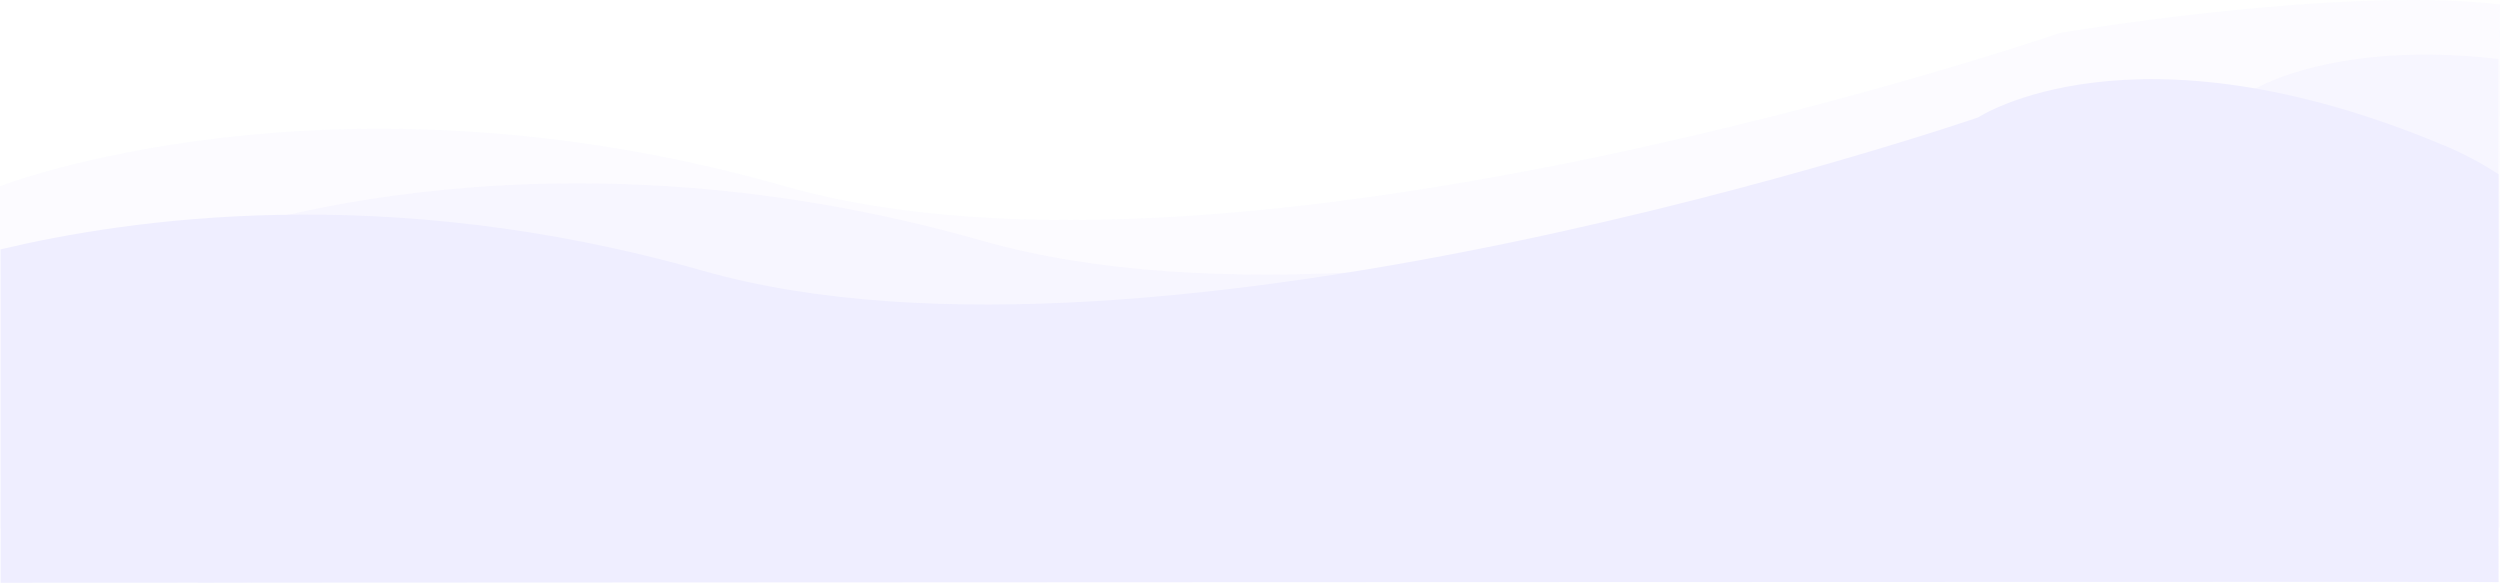
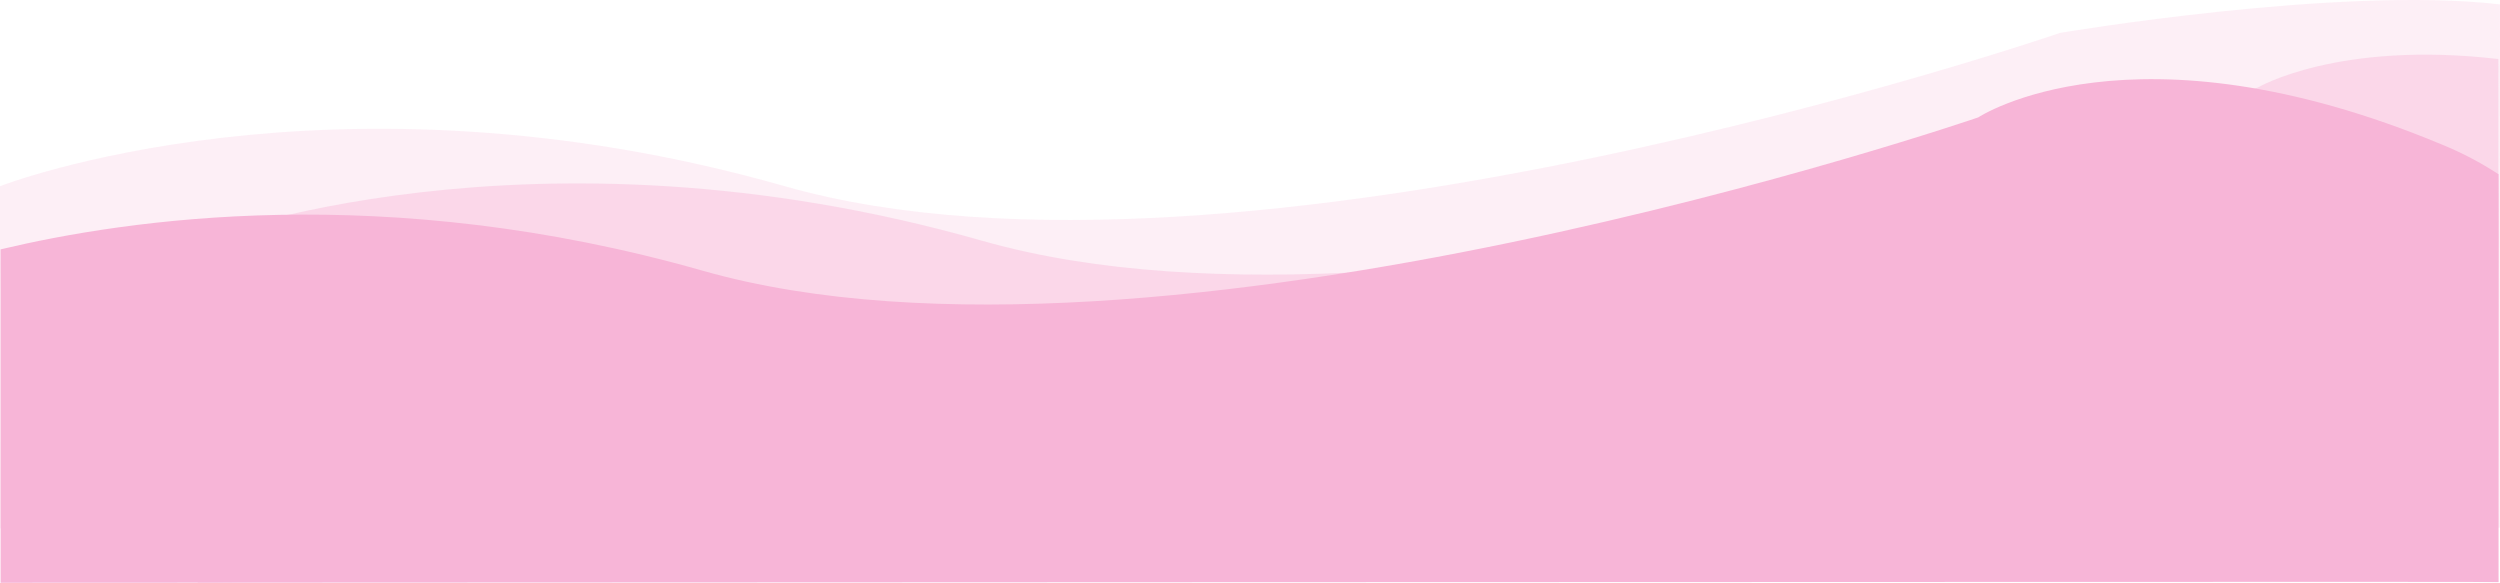
<svg xmlns="http://www.w3.org/2000/svg" viewBox="0 0 1922.002 448.145">
  <defs>
    <style>
      .cls-1, .cls-2, .cls-3 {
-         fill: #efeeff;
+         fill: #f7b5d7;
      }

      .cls-1 {
        opacity: 0.401;
      }

      .cls-2 {
        opacity: 0.217;
      }
    </style>
  </defs>
  <g id="Group_23" data-name="Group 23" transform="translate(0.158 -3034.104)">
    <path id="Path_290" data-name="Path 290" class="cls-1" d="M-19.158,3260.237s254.784-99.3,603.256,0,980.587-117.878,980.587-117.878,61.455-36.249,184.887-21.879c.167.053-.222,403.157,0,402.33l-796.5-12.978-972.227,13.417Z" transform="translate(171 -41)" />
    <path id="Path_299" data-name="Path 299" class="cls-2" d="M-19.158,3260.237s254.784-99.3,603.256,0,980.587-117.878,980.587-117.878,214.683-36.256,338.115-21.887c.167.053-.222,403.157,0,402.33l-949.731-12.971-972.227,13.417Z" transform="translate(19 -83)" />
    <path id="Path_289" data-name="Path 289" class="cls-3" d="M44.287,3243.82c96.5-22.961,295.183-53.288,539.811,16.417,348.472,99.3,980.587-117.878,980.587-117.878s118.549-78.494,356.9,21.041a253.947,253.947,0,0,1,43.147,22.693c.267,1.019-.135,314.673,0,313.447-.384-.362-1920.445.607-1920.445.607S44.449,3243.792,44.287,3243.82Z" transform="translate(-44 -18)" />
  </g>
</svg>
